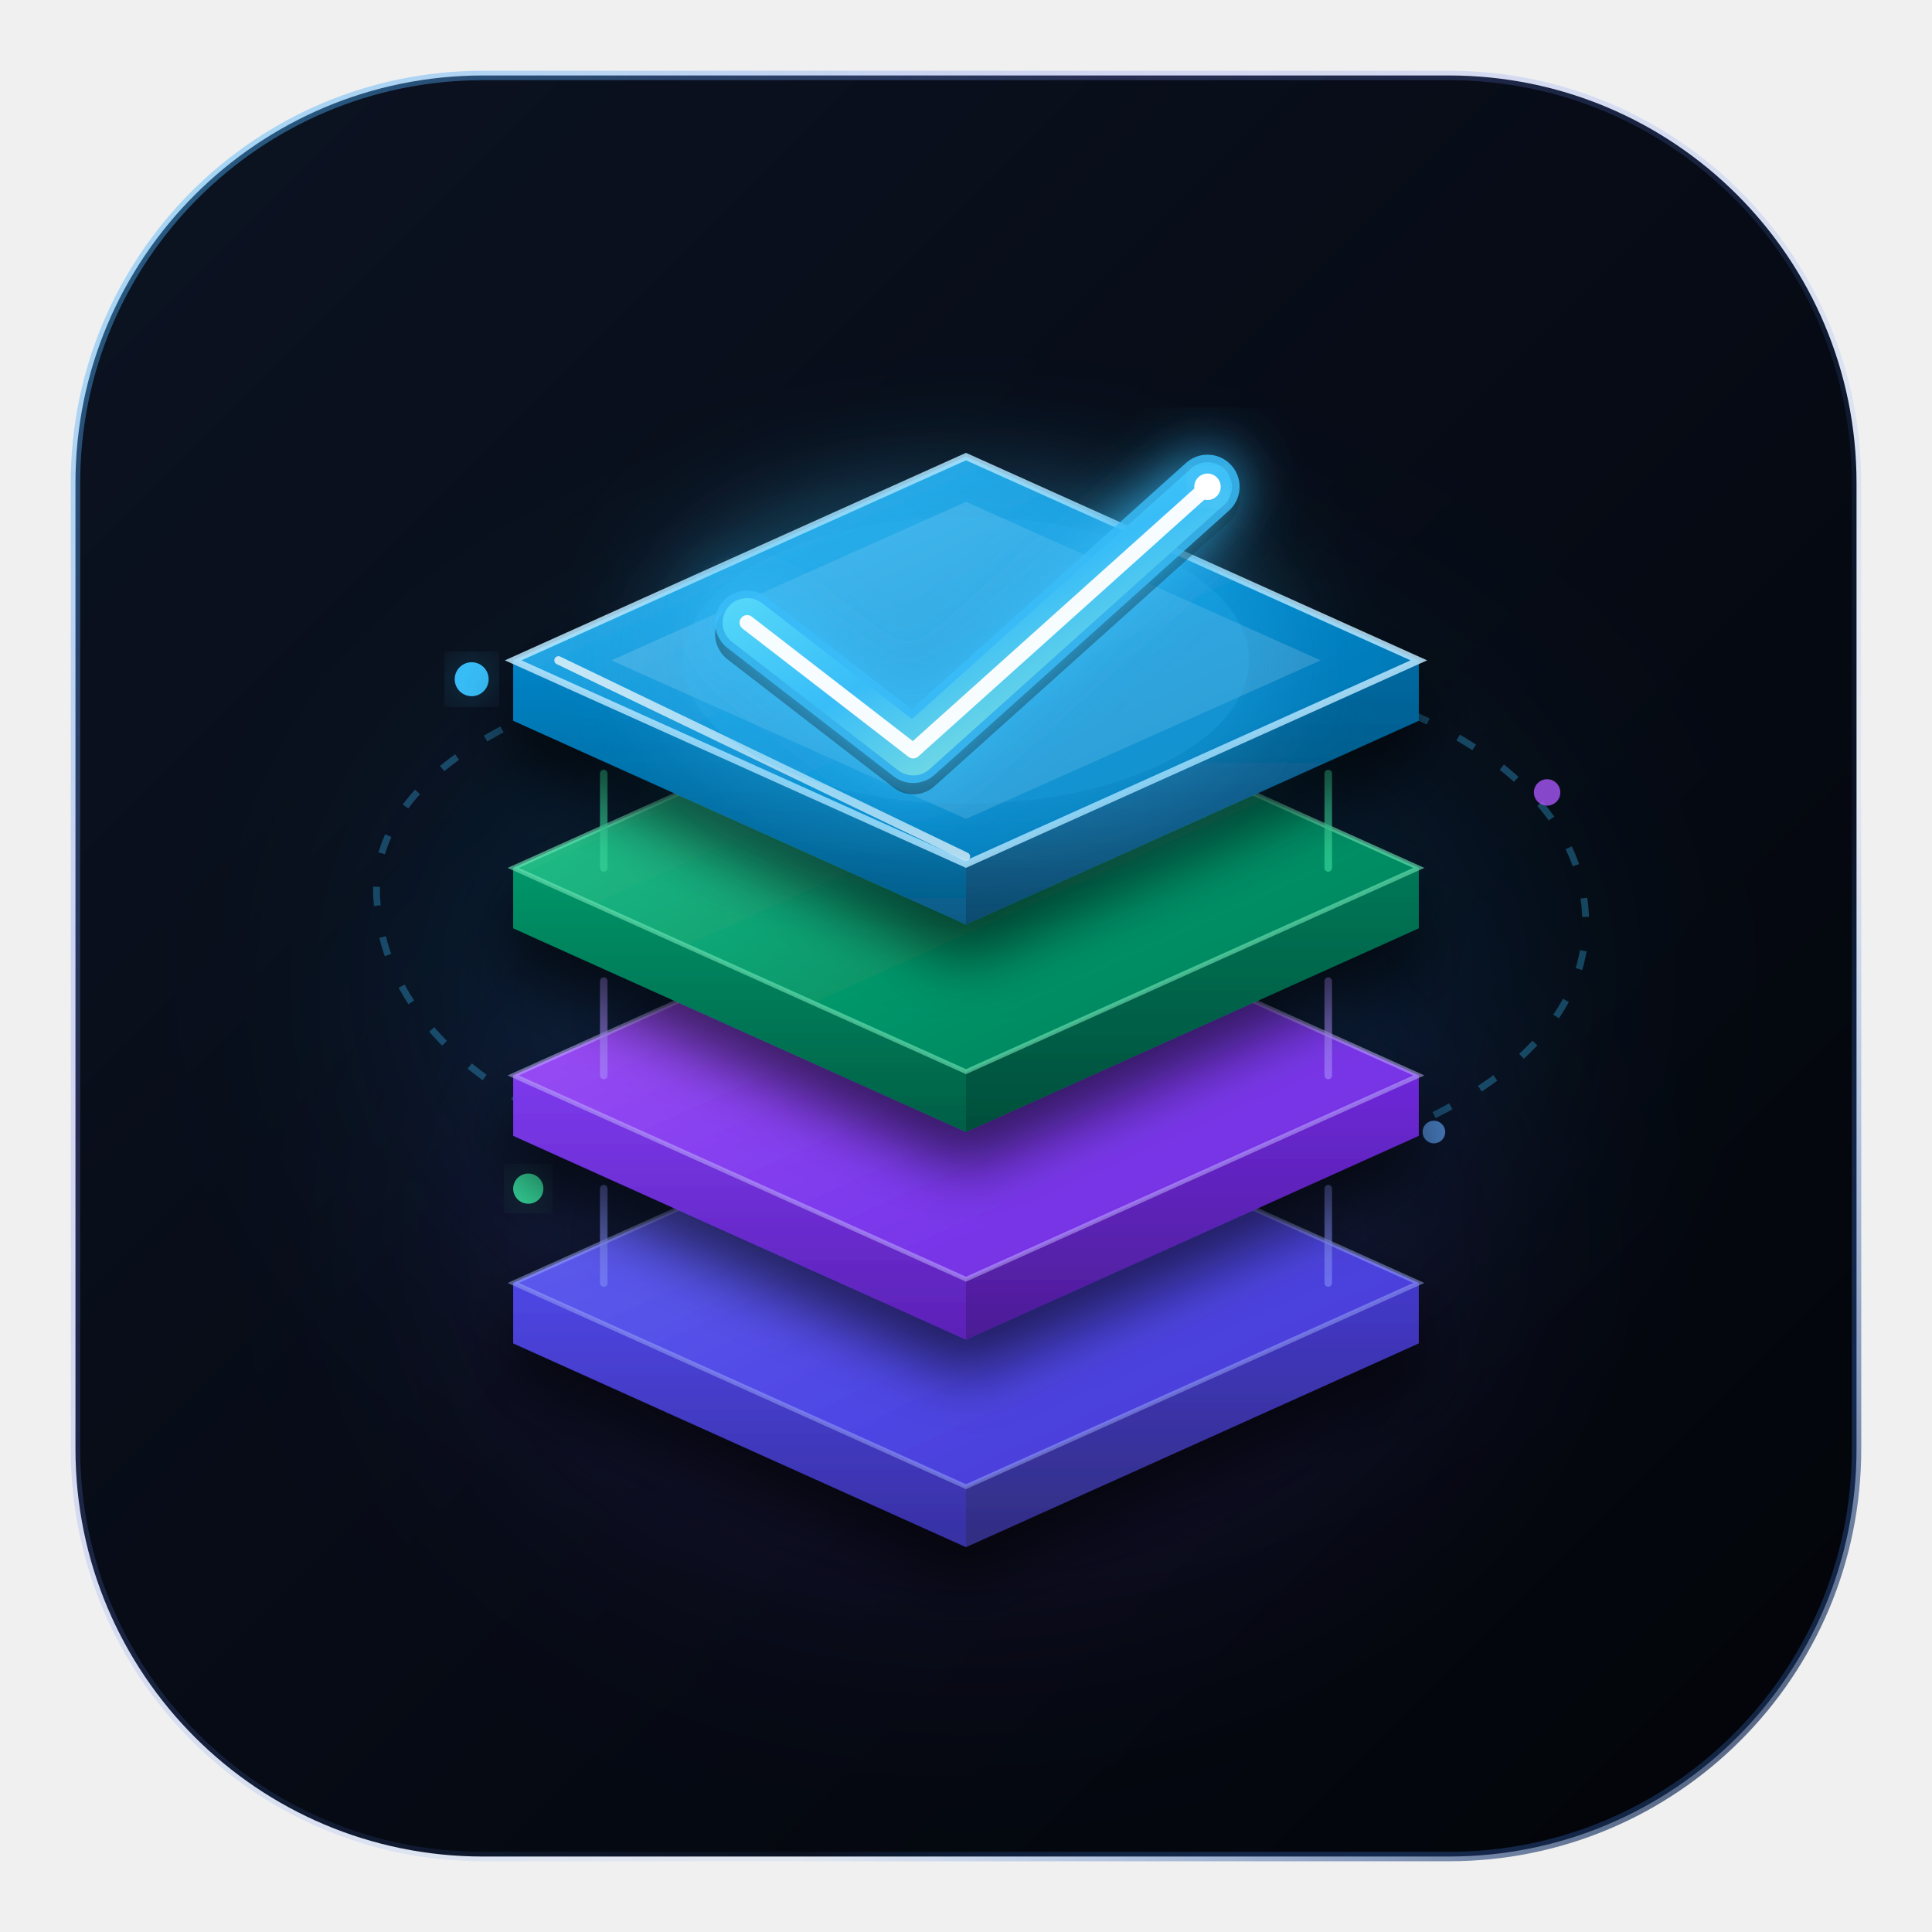
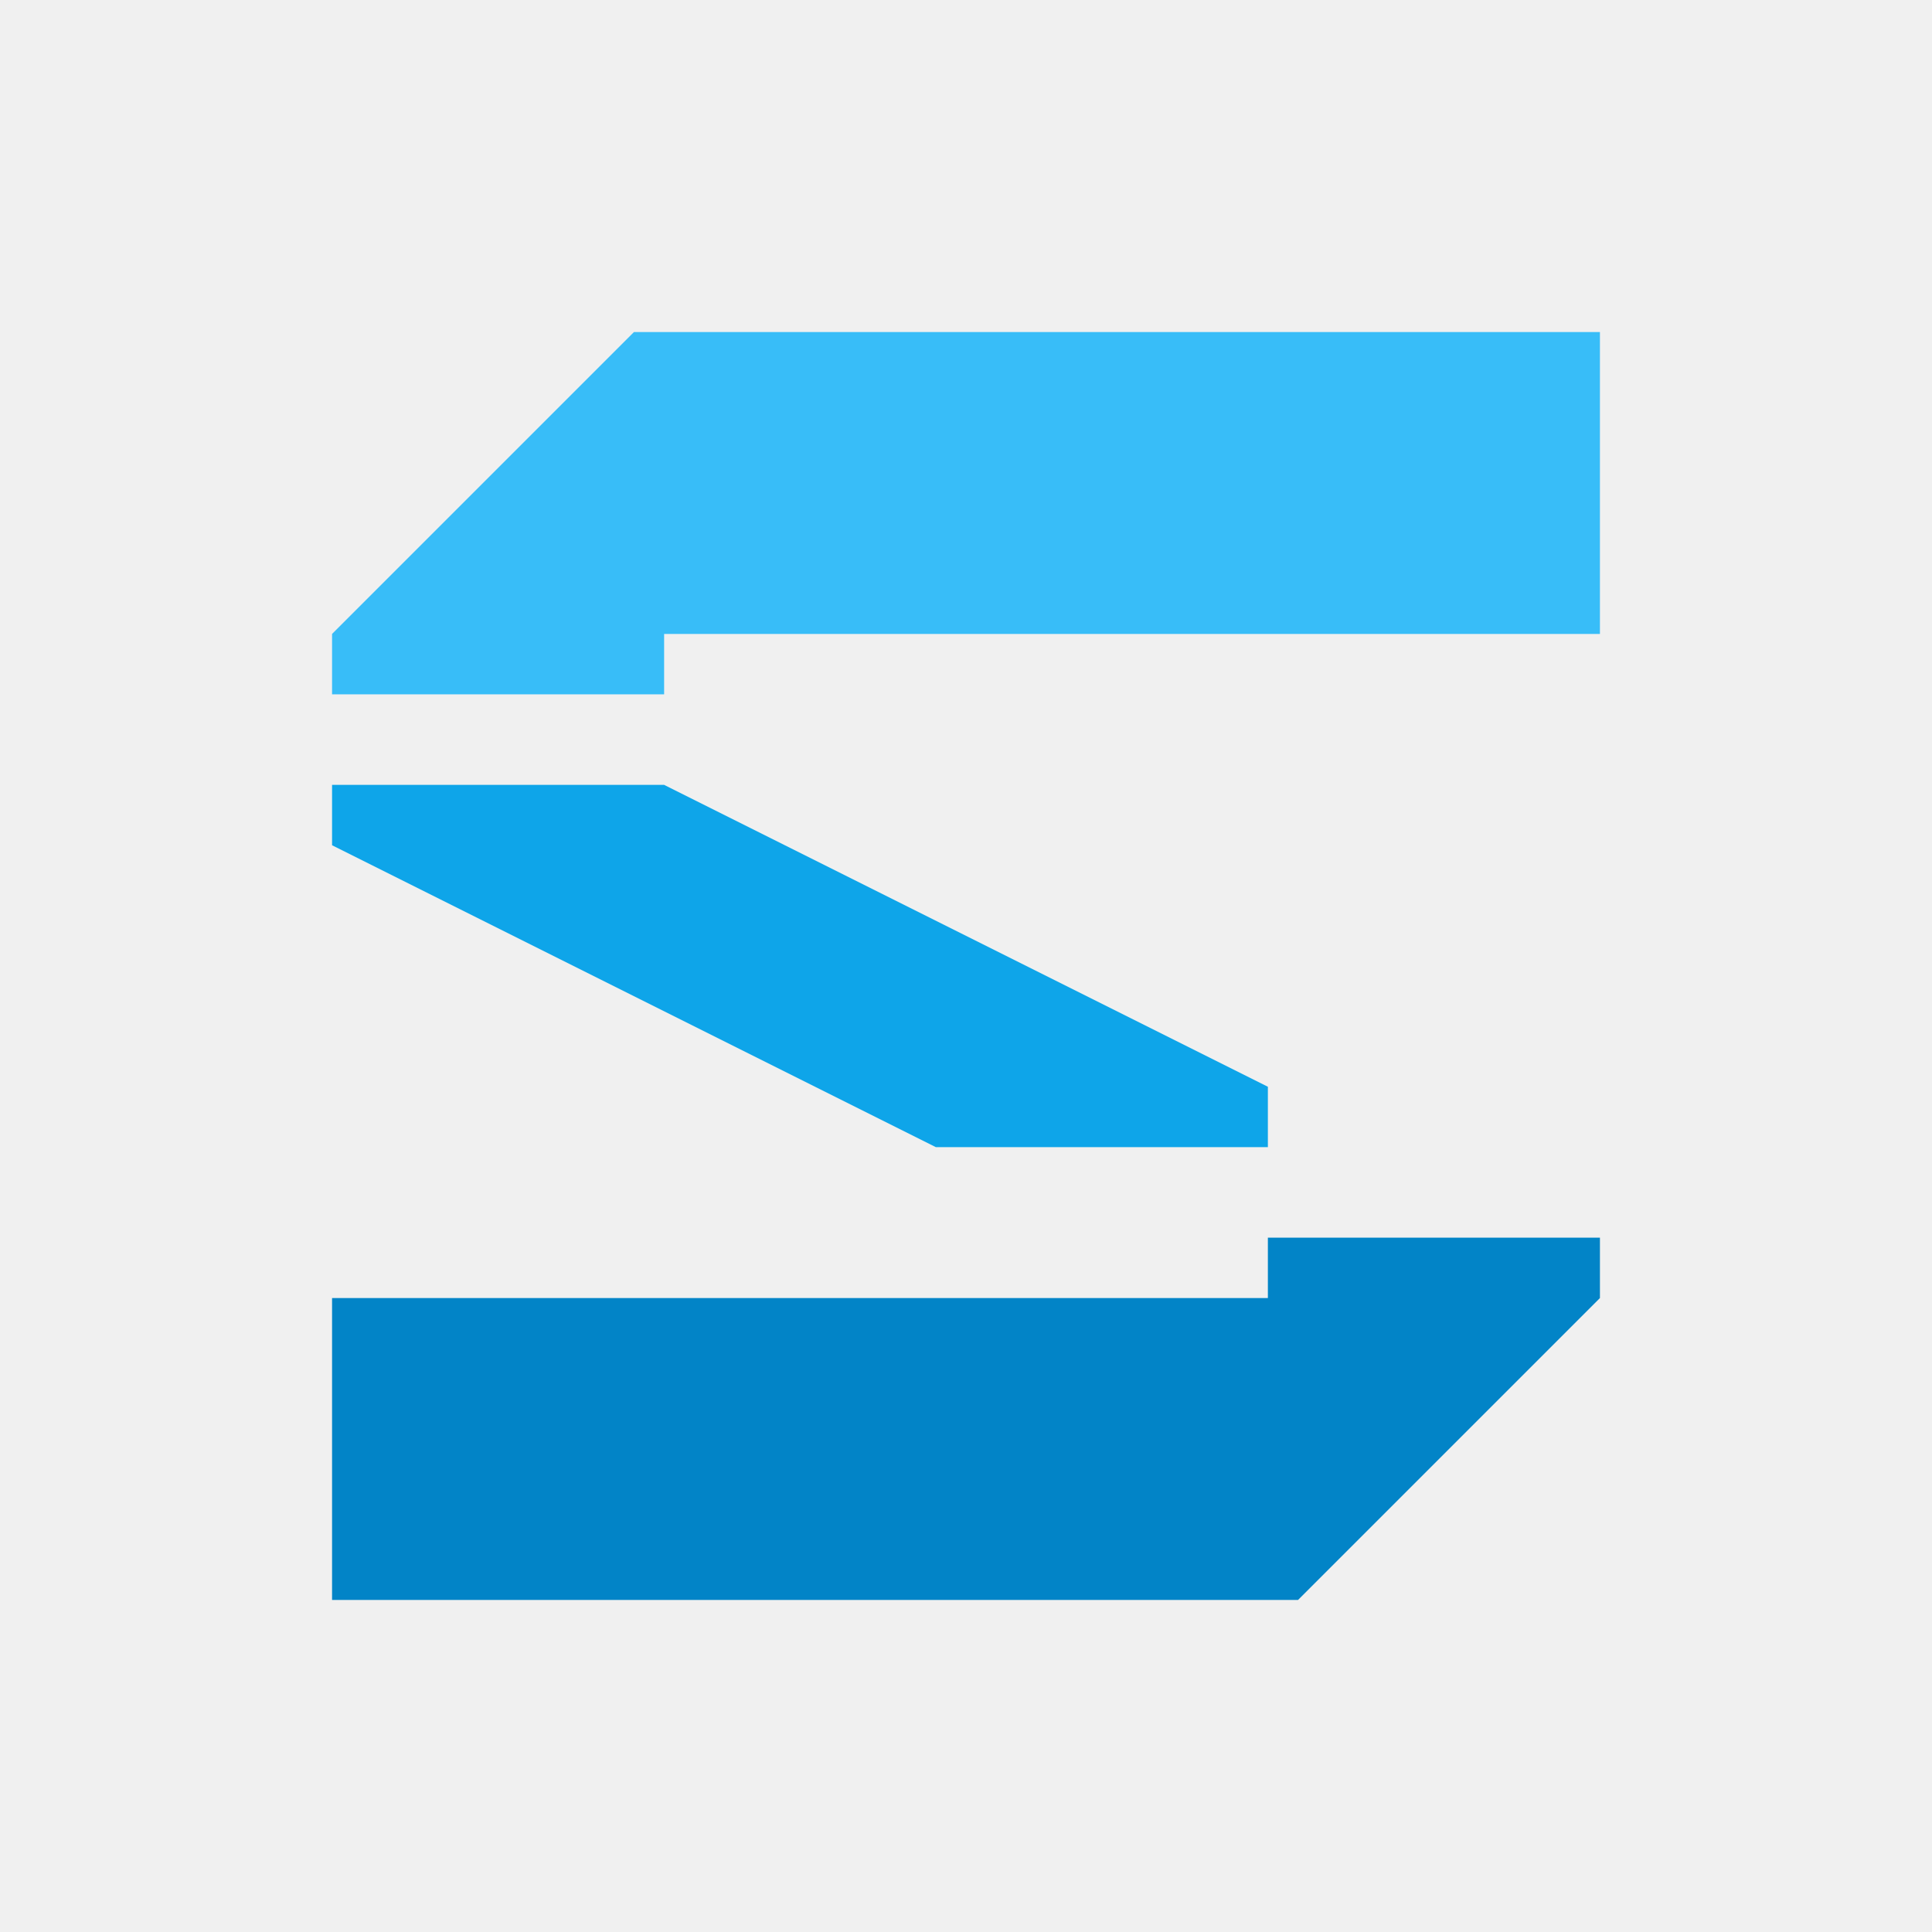
- <svg xmlns="http://www.w3.org/2000/svg" viewBox="0 0 512 512" width="100%" height="100%">
-   <defs>
-     <linearGradient id="bg-grad" x1="0%" y1="0%" x2="100%" y2="100%">
-       <stop offset="0%" stop-color="#0c1322" />
-       <stop offset="45%" stop-color="#070c17" />
-       <stop offset="100%" stop-color="#020408" />
-     </linearGradient>
-     <linearGradient id="border-grad" x1="0%" y1="0%" x2="100%" y2="100%">
-       <stop offset="0%" stop-color="#38bdf8" stop-opacity="0.5" />
-       <stop offset="30%" stop-color="#818cf8" stop-opacity="0.25" />
-       <stop offset="70%" stop-color="#3b82f6" stop-opacity="0.08" />
-       <stop offset="100%" stop-color="#0f172a" stop-opacity="0.9" />
-     </linearGradient>
-     <linearGradient id="l1-top" x1="0%" y1="0%" x2="100%" y2="100%">
-       <stop offset="0%" stop-color="#38bdf8" />
-       <stop offset="60%" stop-color="#0284c7" />
-       <stop offset="100%" stop-color="#0369a1" />
-     </linearGradient>
-     <linearGradient id="l1-left" x1="0%" y1="0%" x2="0%" y2="100%">
-       <stop offset="0%" stop-color="#0284c7" />
-       <stop offset="100%" stop-color="#075985" />
-     </linearGradient>
-     <linearGradient id="l1-right" x1="0%" y1="0%" x2="0%" y2="100%">
-       <stop offset="0%" stop-color="#0369a1" />
-       <stop offset="100%" stop-color="#0c4a6e" />
-     </linearGradient>
-     <linearGradient id="l2-top" x1="0%" y1="0%" x2="100%" y2="100%">
-       <stop offset="0%" stop-color="#34d399" />
-       <stop offset="60%" stop-color="#059669" />
-       <stop offset="100%" stop-color="#047857" />
-     </linearGradient>
-     <linearGradient id="l2-left" x1="0%" y1="0%" x2="0%" y2="100%">
-       <stop offset="0%" stop-color="#059669" />
-       <stop offset="100%" stop-color="#065f46" />
-     </linearGradient>
-     <linearGradient id="l2-right" x1="0%" y1="0%" x2="0%" y2="100%">
-       <stop offset="0%" stop-color="#047857" />
-       <stop offset="100%" stop-color="#064e3b" />
-     </linearGradient>
-     <linearGradient id="l3-top" x1="0%" y1="0%" x2="100%" y2="100%">
-       <stop offset="0%" stop-color="#a855f7" />
-       <stop offset="60%" stop-color="#7c3aed" />
-       <stop offset="100%" stop-color="#6d28d9" />
-     </linearGradient>
-     <linearGradient id="l3-left" x1="0%" y1="0%" x2="0%" y2="100%">
-       <stop offset="0%" stop-color="#7c3aed" />
-       <stop offset="100%" stop-color="#5b21b6" />
-     </linearGradient>
-     <linearGradient id="l3-right" x1="0%" y1="0%" x2="0%" y2="100%">
-       <stop offset="0%" stop-color="#6d28d9" />
-       <stop offset="100%" stop-color="#4c1d95" />
-     </linearGradient>
-     <linearGradient id="l4-top" x1="0%" y1="0%" x2="100%" y2="100%">
-       <stop offset="0%" stop-color="#6366f1" />
-       <stop offset="60%" stop-color="#4f46e5" />
-       <stop offset="100%" stop-color="#4338ca" />
-     </linearGradient>
-     <linearGradient id="l4-left" x1="0%" y1="0%" x2="0%" y2="100%">
-       <stop offset="0%" stop-color="#4f46e5" />
-       <stop offset="100%" stop-color="#3730a3" />
-     </linearGradient>
-     <linearGradient id="l4-right" x1="0%" y1="0%" x2="0%" y2="100%">
-       <stop offset="0%" stop-color="#4338ca" />
-       <stop offset="100%" stop-color="#312e81" />
-     </linearGradient>
-     <linearGradient id="check-grad" x1="0%" y1="0%" x2="100%" y2="100%">
-       <stop offset="0%" stop-color="#67e8f9" />
-       <stop offset="50%" stop-color="#38bdf8" />
-       <stop offset="100%" stop-color="#a7f3d0" />
-     </linearGradient>
-     <filter id="neon-glow" x="-30%" y="-30%" width="160%" height="160%">
-       <feGaussianBlur stdDeviation="8" result="blur" />
-       <feComposite in="SourceGraphic" in2="blur" operator="over" />
-     </filter>
-     <filter id="intense-glow" x="-50%" y="-50%" width="200%" height="200%">
-       <feGaussianBlur stdDeviation="16" result="blur" />
-       <feMerge>
-         <feMergeNode in="blur" />
-         <feMergeNode in="blur" />
-         <feMergeNode in="SourceGraphic" />
-       </feMerge>
-     </filter>
-     <filter id="layer-shadow" x="-20%" y="-20%" width="140%" height="140%">
-       <feGaussianBlur in="SourceAlpha" stdDeviation="8" />
-       <feOffset dx="0" dy="10" result="offsetblur" />
-       <feFlood flood-color="#000000" flood-opacity="0.6" />
-       <feComposite in2="offsetblur" operator="in" />
-       <feMerge>
-         <feMergeNode />
-         <feMergeNode in="SourceGraphic" />
-       </feMerge>
-     </filter>
-     <filter id="ambient-glow" x="-40%" y="-40%" width="180%" height="180%">
-       <feGaussianBlur stdDeviation="35" result="blur" />
-     </filter>
-   </defs>
-   <rect x="20" y="20" width="472" height="472" rx="108" fill="url(#bg-grad)" />
-   <rect x="20" y="20" width="472" height="472" rx="108" fill="none" stroke="url(#border-grad)" stroke-width="2.5" />
-   <ellipse cx="256" cy="260" rx="150" ry="100" fill="#0284c7" opacity="0.14" filter="url(#ambient-glow)" />
-   <ellipse cx="256" cy="330" rx="130" ry="90" fill="#7c3aed" opacity="0.12" filter="url(#ambient-glow)" />
-   <path d="M 100 240 C 90 150, 410 140, 420 240 C 430 340, 110 350, 100 240" fill="none" stroke="#38bdf8" stroke-width="1.8" stroke-dasharray="5,9" opacity="0.32" />
-   <circle cx="125" cy="180" r="4.5" fill="#38bdf8" filter="url(#neon-glow)" />
-   <circle cx="410" cy="210" r="3.5" fill="#a855f7" opacity="0.8" />
-   <circle cx="140" cy="315" r="4" fill="#34d399" filter="url(#neon-glow)" />
-   <circle cx="380" cy="300" r="3" fill="#60a5fa" opacity="0.7" />
-   <g filter="url(#layer-shadow)">
-     <path d="M 136 340 L 256 394 L 256 410 L 136 356 Z" fill="url(#l4-left)" />
-     <path d="M 256 394 L 376 340 L 376 356 L 256 410 Z" fill="url(#l4-right)" />
-     <path d="M 256 286 L 376 340 L 256 394 L 136 340 Z" fill="url(#l4-top)" />
-     <path d="M 256 286 L 376 340 L 256 394 L 136 340 Z" fill="none" stroke="#a5b4fc" stroke-width="1.2" opacity="0.45" />
+ <svg xmlns="http://www.w3.org/2000/svg" viewBox="0 0 256 256" width="256" height="256" role="img" aria-labelledby="icon-title">
+   <g id="symbol">
+     <path fill="#38BDF8" d="M 92 44 H 212 V 84 H 88 V 92 H 44 V 84 L 84 44 Z" />
+     <path fill="#0EA5E9" d="M 44 104 H 88 L 168 144 V 152 H 124 L 44 112 Z" />
+     <path fill="#0284C7" d="M 168 164 H 212 V 172 L 172 212 H 44 V 172 H 168 Z" />
  </g>
-   <line x1="160" y1="315" x2="160" y2="340" stroke="#818cf8" stroke-width="2" stroke-linecap="round" opacity="0.6" />
-   <line x1="352" y1="315" x2="352" y2="340" stroke="#818cf8" stroke-width="2" stroke-linecap="round" opacity="0.6" />
-   <g filter="url(#layer-shadow)">
-     <path d="M 136 285 L 256 339 L 256 355 L 136 301 Z" fill="url(#l3-left)" />
-     <path d="M 256 339 L 376 285 L 376 301 L 256 355 Z" fill="url(#l3-right)" />
-     <path d="M 256 231 L 376 285 L 256 339 L 136 285 Z" fill="url(#l3-top)" />
-     <path d="M 256 231 L 376 285 L 256 339 L 136 285 Z" fill="none" stroke="#c4b5fd" stroke-width="1.2" opacity="0.5" />
-   </g>
-   <line x1="160" y1="260" x2="160" y2="285" stroke="#a78bfa" stroke-width="2" stroke-linecap="round" opacity="0.6" />
-   <line x1="352" y1="260" x2="352" y2="285" stroke="#a78bfa" stroke-width="2" stroke-linecap="round" opacity="0.6" />
-   <g filter="url(#layer-shadow)">
-     <path d="M 136 230 L 256 284 L 256 300 L 136 246 Z" fill="url(#l2-left)" />
-     <path d="M 256 284 L 376 230 L 376 246 L 256 300 Z" fill="url(#l2-right)" />
-     <path d="M 256 176 L 376 230 L 256 284 L 136 230 Z" fill="url(#l2-top)" />
-     <path d="M 256 176 L 376 230 L 256 284 L 136 230 Z" fill="none" stroke="#6ee7b7" stroke-width="1.2" opacity="0.6" />
-   </g>
-   <line x1="160" y1="205" x2="160" y2="230" stroke="#34d399" stroke-width="2" stroke-linecap="round" opacity="0.7" />
-   <line x1="352" y1="205" x2="352" y2="230" stroke="#34d399" stroke-width="2" stroke-linecap="round" opacity="0.7" />
-   <g filter="url(#layer-shadow)">
-     <path d="M 136 175 L 256 229 L 256 245 L 136 191 Z" fill="url(#l1-left)" />
-     <path d="M 256 229 L 376 175 L 376 191 L 256 245 Z" fill="url(#l1-right)" />
-     <path d="M 256 121 L 376 175 L 256 229 L 136 175 Z" fill="url(#l1-top)" />
-     <path d="M 256 133 L 350 175 L 256 217 L 162 175 Z" fill="#ffffff" opacity="0.16" />
-     <path d="M 256 121 L 376 175 L 256 229 L 136 175 Z" fill="none" stroke="#bae6fd" stroke-width="1.8" opacity="0.85" />
-   </g>
-   <line x1="148" y1="175" x2="256" y2="227" stroke="#ffffff" stroke-width="2.2" stroke-linecap="round" opacity="0.75" />
-   <ellipse cx="256" cy="175" rx="75" ry="38" fill="#38bdf8" opacity="0.35" filter="url(#intense-glow)" />
-   <path d="M 198 168 L 242 202 L 320 132" fill="none" stroke="#000000" stroke-width="17" stroke-linecap="round" stroke-linejoin="round" opacity="0.45" />
-   <path d="M 198 165 L 242 199 L 320 129" fill="none" stroke="#38bdf8" stroke-width="17" stroke-linecap="round" stroke-linejoin="round" filter="url(#neon-glow)" opacity="0.9" />
-   <path d="M 198 165 L 242 199 L 320 129" fill="none" stroke="url(#check-grad)" stroke-width="13" stroke-linecap="round" stroke-linejoin="round" />
-   <path d="M 198 165 L 242 199 L 320 129" fill="none" stroke="#ffffff" stroke-width="4" stroke-linecap="round" stroke-linejoin="round" opacity="0.95" />
-   <circle cx="320" cy="129" r="3.5" fill="#ffffff" filter="url(#neon-glow)" />
</svg>
